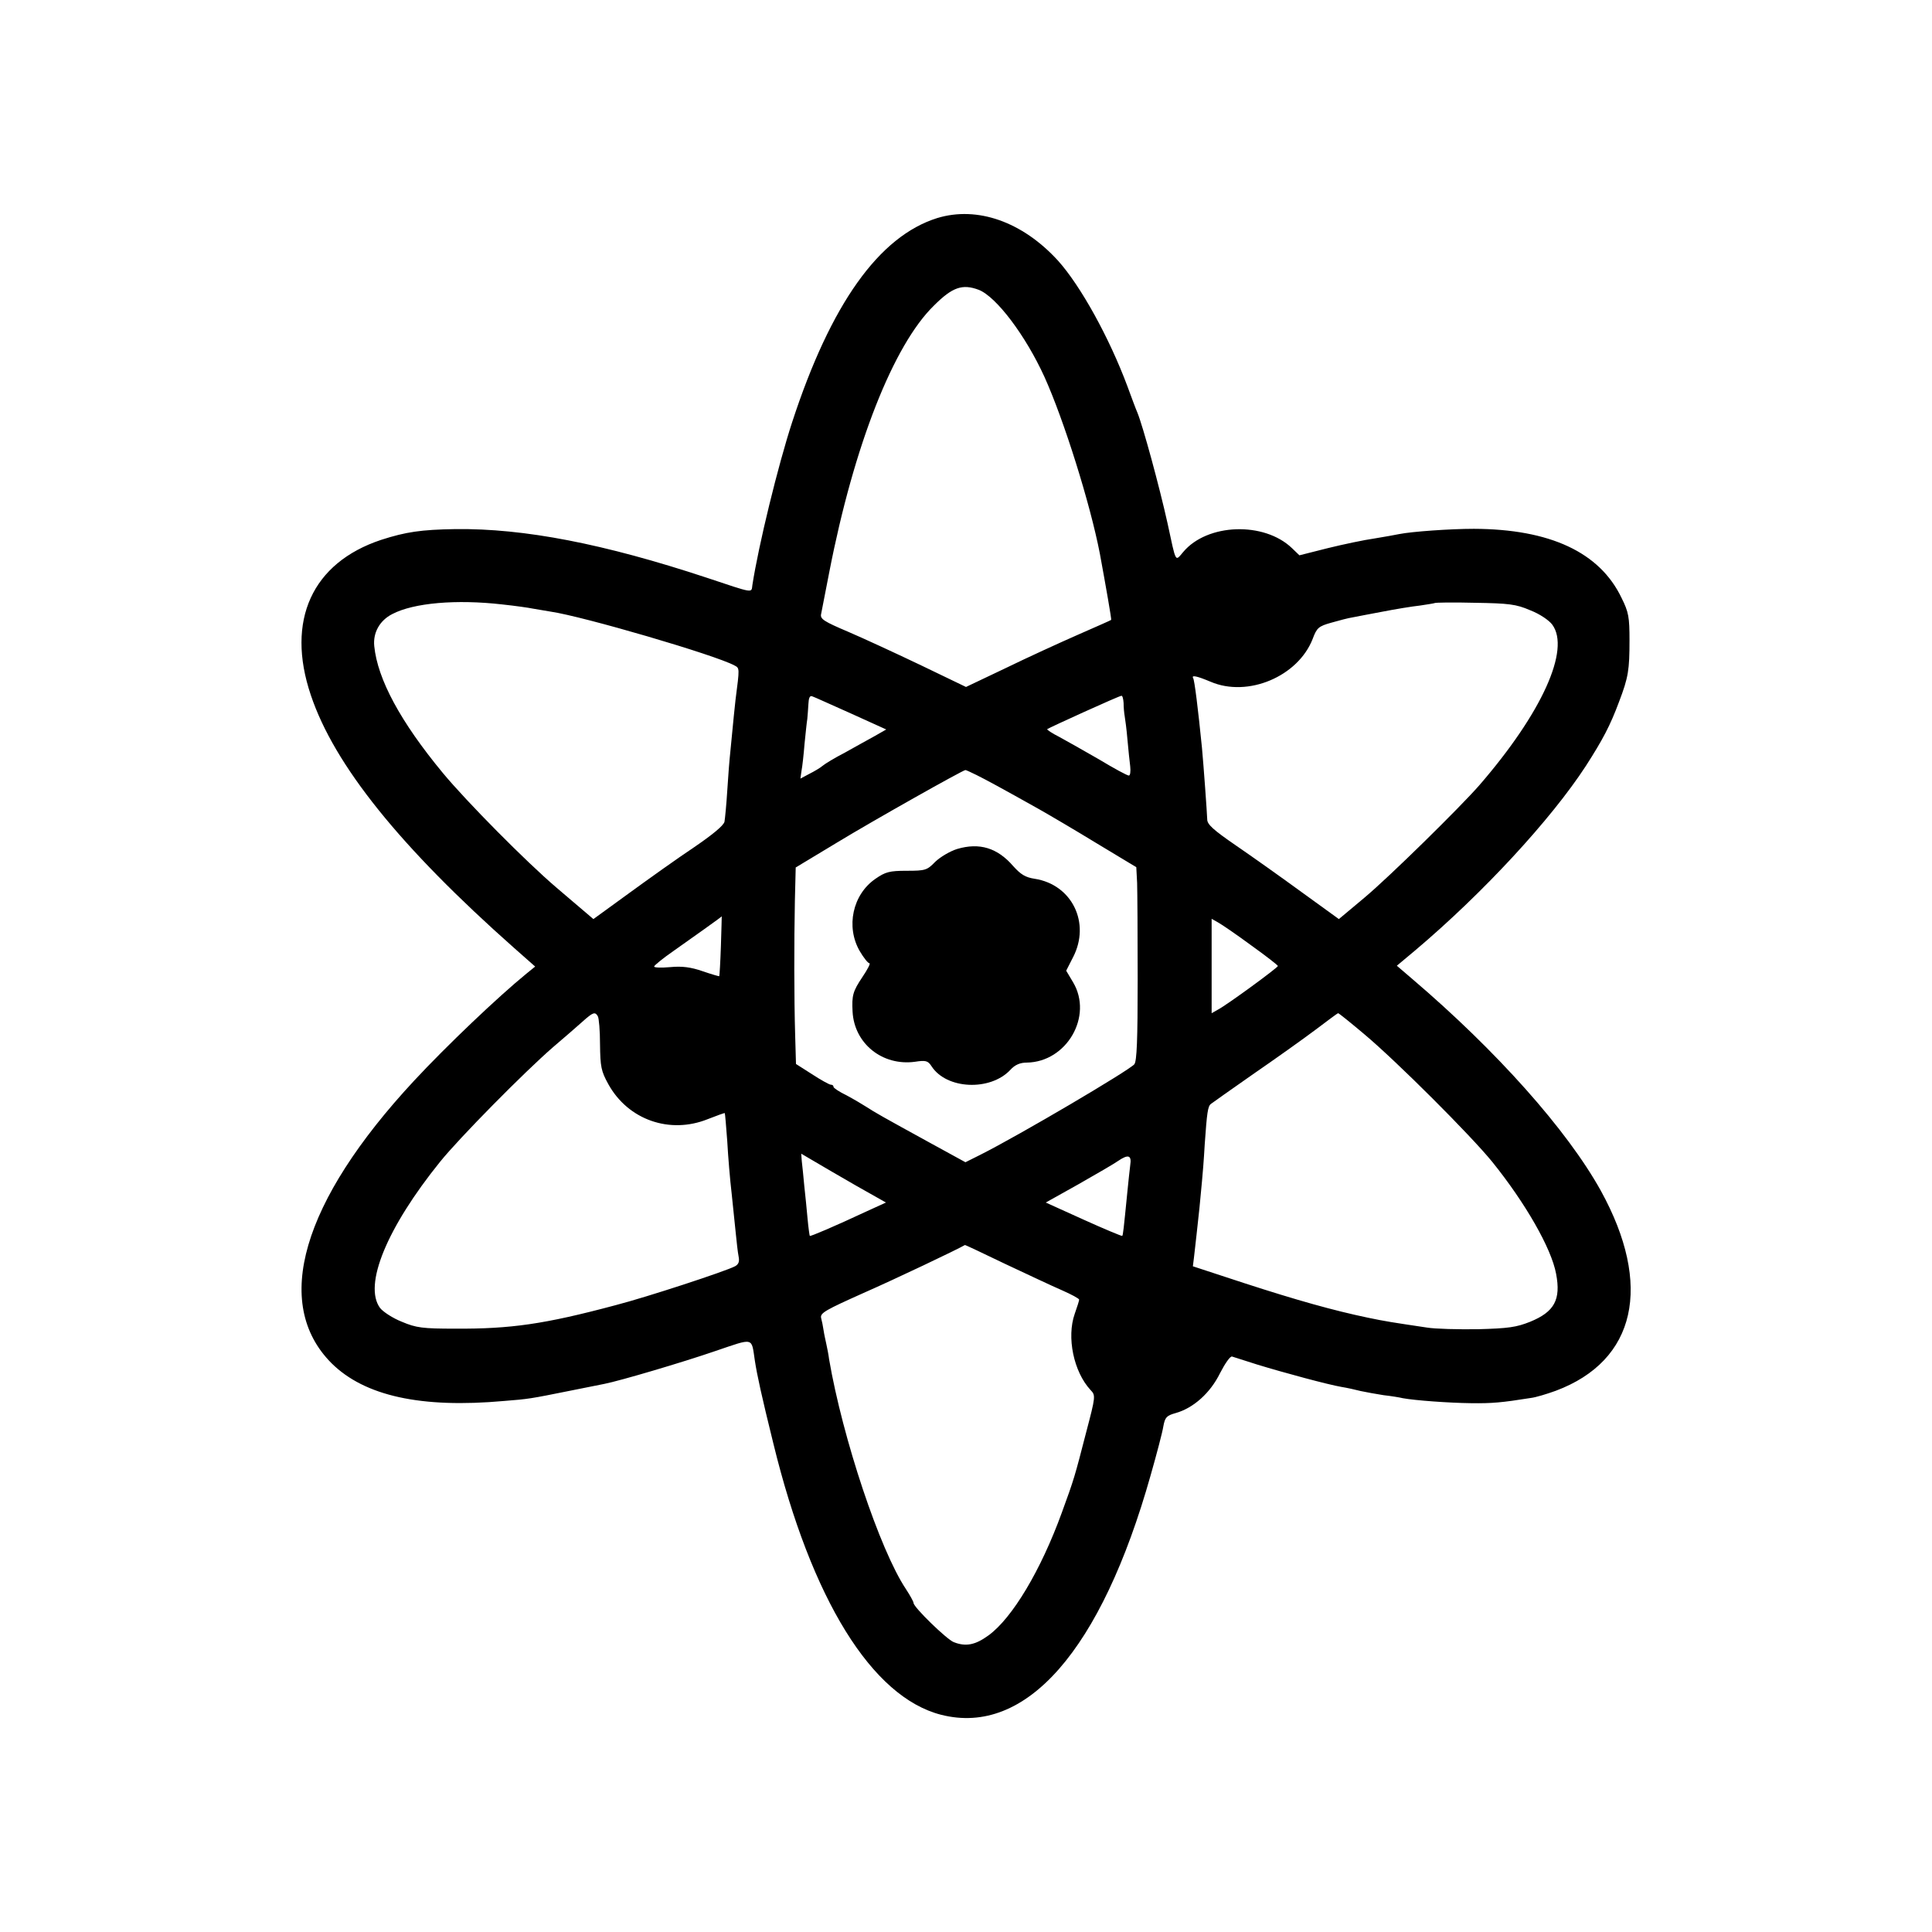
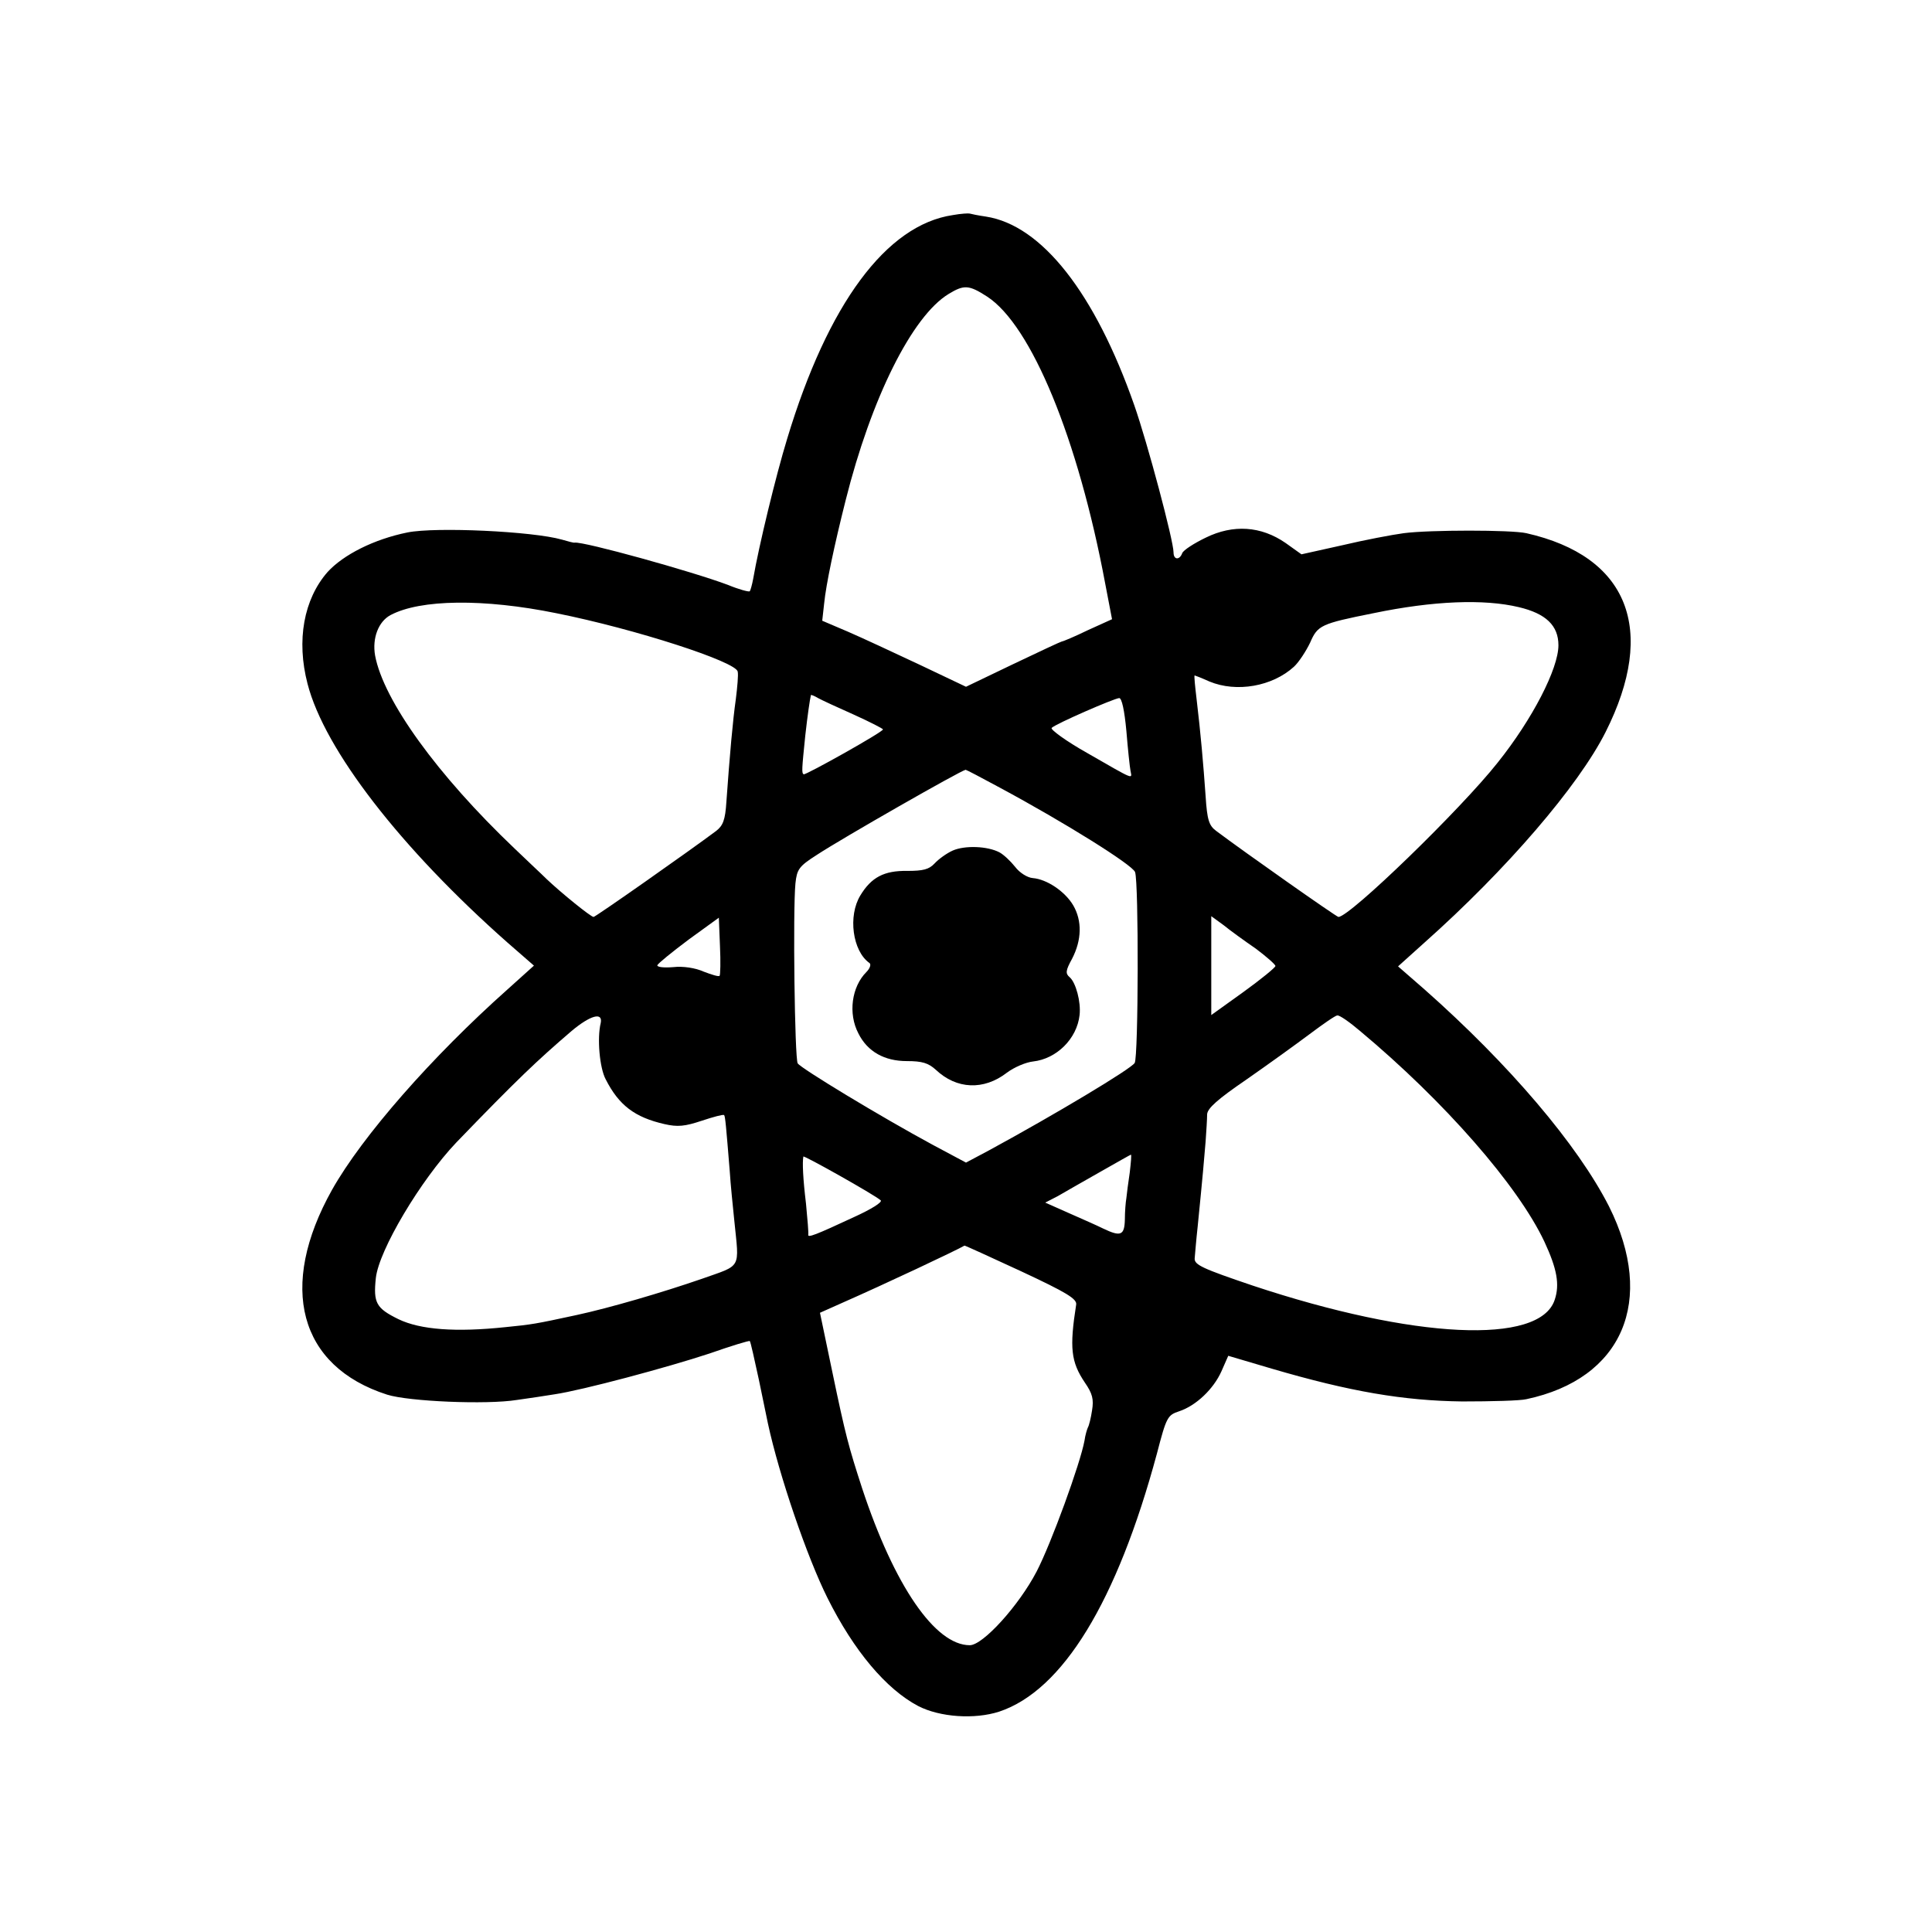
- <svg xmlns="http://www.w3.org/2000/svg" version="1.0" width="700pt" height="700pt" viewBox="0 0 700 700" preserveAspectRatio="xMidYMid meet">
-   <g transform="translate(0,700) scale(0.1,-0.1)" fill="#000000" stroke="none">
-     <path d="M3396 6210 c-211 -66 -386 -311 -526 -740 -51 -156 -122 -447 -144 -590 -4 -29 8 -31 -166 27 -372 123 -661 179 -910 176 -124 -2 -179 -10 -269 -39 -250 -83 -346 -292 -255 -562 85 -254 324 -551 736 -916 l77 -68 -32 -26 c-103 -84 -290 -262 -407 -388 -407 -438 -514 -807 -299 -1023 120 -119 325 -164 625 -137 89 7 95 8 239 37 55 11 111 22 125 25 56 11 283 78 402 119 142 48 130 51 143 -35 8 -52 24 -126 67 -300 138 -565 357 -919 608 -983 307 -78 580 233 759 868 22 77 43 157 46 177 6 33 12 39 44 48 65 18 126 73 161 144 18 35 37 63 44 61 6 -2 47 -15 91 -29 98 -30 258 -73 305 -81 19 -3 51 -10 70 -15 19 -4 57 -11 83 -15 27 -3 58 -8 70 -11 44 -8 165 -17 247 -18 76 -1 110 2 217 19 17 2 57 14 90 26 291 109 352 382 163 725 -122 220 -378 507 -683 767 l-56 48 67 56 c245 207 491 473 618 668 61 95 88 146 120 232 34 89 38 116 38 223 0 84 -3 102 -29 154 -79 165 -259 249 -535 250 -86 0 -225 -10 -270 -19 -14 -3 -54 -10 -90 -16 -36 -5 -112 -21 -169 -35 l-103 -26 -27 26 c-101 97 -307 90 -394 -14 -30 -35 -25 -43 -57 105 -30 135 -89 351 -109 400 -5 11 -21 54 -36 95 -66 177 -170 365 -252 456 -129 141 -292 198 -437 154z m150 -260 c64 -25 170 -166 238 -315 71 -157 166 -460 201 -641 21 -114 43 -239 41 -240 0 -1 -55 -25 -121 -54 -66 -29 -184 -83 -262 -121 l-143 -68 -162 78 c-90 43 -209 98 -265 122 -87 37 -102 46 -98 64 2 11 16 81 30 154 89 457 232 821 379 964 67 67 103 79 162 57z m-1726 -1140 c47 -5 96 -12 110 -15 13 -2 42 -7 65 -11 117 -17 596 -157 666 -195 19 -10 19 -8 4 -124 -3 -28 -7 -63 -19 -190 -3 -27 -8 -90 -11 -140 -3 -49 -8 -100 -10 -112 -3 -14 -43 -47 -112 -94 -60 -40 -165 -115 -235 -166 l-128 -93 -27 23 c-16 13 -64 55 -108 92 -108 92 -325 311 -411 415 -153 185 -236 339 -248 459 -5 49 20 93 65 116 78 41 233 54 399 35z m3724 -21 c34 -13 68 -36 80 -52 67 -90 -38 -321 -264 -582 -68 -78 -326 -332 -417 -408 l-92 -77 -134 97 c-74 54 -181 130 -238 169 -83 57 -105 77 -105 95 -1 28 -13 194 -19 259 -14 140 -27 246 -32 253 -7 12 13 8 63 -13 135 -58 317 19 370 155 15 40 21 46 68 59 28 8 62 17 76 19 14 3 63 12 110 21 46 9 107 19 135 22 27 4 52 8 53 9 2 2 68 3 145 1 124 -2 150 -5 201 -27z m-2461 -374 l128 -58 -42 -24 c-24 -13 -72 -40 -108 -60 -37 -19 -73 -41 -81 -48 -8 -7 -30 -20 -48 -29 l-32 -17 4 28 c3 15 8 60 11 98 4 39 8 79 10 90 1 11 3 35 4 54 1 22 5 32 14 28 7 -2 70 -31 140 -62z m988 38 c0 -16 2 -37 4 -48 2 -11 7 -49 10 -85 3 -36 8 -80 10 -97 2 -18 0 -33 -5 -33 -6 0 -54 26 -107 58 -54 31 -119 68 -145 82 -26 13 -45 26 -44 28 6 5 261 121 269 121 4 1 7 -11 8 -26z m-533 -261 c36 -18 88 -46 227 -124 39 -22 134 -78 211 -125 l141 -85 3 -57 c1 -31 2 -188 2 -349 0 -220 -3 -296 -12 -308 -20 -23 -415 -256 -558 -328 l-54 -27 -126 69 c-175 96 -203 112 -232 131 -14 9 -46 28 -72 42 -27 13 -48 27 -48 31 0 5 -4 8 -10 8 -5 0 -36 17 -68 38 l-58 37 -3 105 c-4 136 -4 334 -1 486 l3 121 151 91 c130 79 455 262 464 262 2 0 20 -8 40 -18z m-926 -619 c-2 -60 -5 -109 -6 -110 0 -1 -28 7 -60 18 -43 15 -75 19 -117 15 -33 -3 -59 -2 -59 2 0 4 32 30 71 57 65 46 174 123 174 125 0 0 -1 -48 -3 -107z m1921 2 c53 -38 97 -72 97 -75 0 -6 -183 -140 -217 -158 l-23 -13 0 171 0 171 23 -13 c13 -7 67 -44 120 -83z m-2367 -257 c4 -6 8 -52 8 -102 1 -81 4 -97 30 -144 72 -130 223 -182 360 -127 33 13 61 23 62 22 1 -1 5 -47 9 -102 3 -55 10 -140 16 -190 5 -49 12 -115 15 -145 3 -30 7 -67 10 -82 4 -19 0 -29 -13 -36 -34 -18 -317 -111 -433 -141 -258 -69 -380 -86 -580 -85 -119 0 -142 3 -194 25 -33 13 -68 36 -79 50 -61 83 25 291 217 529 69 86 307 327 411 417 39 33 86 74 105 91 39 35 46 37 56 20z m2777 -65 c119 -100 386 -367 464 -463 120 -149 214 -313 231 -405 18 -94 -6 -138 -94 -174 -50 -20 -79 -24 -189 -27 -71 -1 -155 1 -185 6 -127 19 -148 22 -215 36 -124 26 -256 63 -447 125 l-186 61 4 32 c6 50 13 117 20 181 3 33 7 76 9 95 2 19 7 80 10 135 8 113 11 136 22 145 5 4 73 52 153 108 80 55 181 127 225 160 44 33 81 61 83 61 2 1 45 -34 95 -76z m-1841 -549 l108 -61 -68 -31 c-122 -57 -205 -92 -208 -90 -1 2 -5 29 -8 62 -3 32 -8 86 -12 120 -3 33 -7 73 -9 89 l-2 27 46 -27 c25 -15 94 -55 153 -89z m993 74 c-2 -18 -7 -60 -10 -93 -14 -141 -16 -160 -19 -163 -2 -1 -65 25 -140 59 l-137 62 118 66 c65 37 129 74 143 84 38 26 51 22 45 -15z m-454 -357 c79 -37 172 -81 207 -96 34 -15 62 -30 62 -34 0 -3 -7 -26 -16 -51 -30 -85 -4 -210 57 -276 19 -20 19 -22 -16 -155 -41 -159 -43 -167 -88 -290 -76 -209 -179 -381 -265 -444 -48 -35 -82 -42 -126 -25 -26 10 -146 127 -146 142 0 5 -13 28 -28 51 -94 141 -229 546 -278 832 -2 17 -7 41 -10 55 -3 14 -8 36 -10 50 -2 14 -6 34 -9 45 -4 18 17 29 153 90 116 51 341 158 368 174 1 1 66 -30 145 -68z" />
-     <path d="M3468 3924 c-26 -8 -61 -29 -79 -46 -30 -31 -36 -33 -104 -33 -62 0 -77 -4 -113 -29 -83 -57 -108 -174 -57 -262 14 -24 30 -44 35 -44 5 0 -7 -23 -26 -51 -34 -51 -38 -66 -35 -124 6 -116 108 -198 226 -182 39 6 47 4 60 -16 54 -84 212 -91 285 -14 17 19 36 27 60 27 145 2 241 168 168 291 l-25 42 25 49 c64 124 -4 263 -139 284 -34 5 -51 16 -78 46 -57 66 -122 86 -203 62z" />
+ <svg xmlns="http://www.w3.org/2000/svg" version="1.0" width="512pt" height="512pt" viewBox="0 0 512 512" preserveAspectRatio="xMidYMid meet">
+   <g transform="translate(0,512) scale(0.1,-0.1)" fill="#000000" stroke="none">
+     <path d="M2525 4550 c-176 -26 -331 -235 -439 -593 -30 -98 -75 -284 -90 -371 -3 -16 -7 -30 -9 -33 -3 -2 -29 5 -58 17 -96 36 -381 115 -406 112 -2 -1 -17 3 -34 8 -77 22 -334 34 -409 19 -89 -18 -170 -59 -212 -105 -63 -72 -83 -181 -53 -296 45 -175 247 -436 530 -686 l70 -61 -70 -63 c-201 -179 -385 -389 -465 -531 -144 -257 -88 -468 146 -543 57 -18 263 -27 344 -14 30 4 75 11 100 15 74 11 298 71 410 108 57 20 106 35 107 33 2 -1 12 -47 24 -102 11 -54 22 -107 24 -116 30 -139 104 -355 158 -463 70 -140 155 -241 240 -286 58 -30 150 -36 215 -15 168 56 312 291 418 684 25 96 28 102 59 112 45 15 91 59 112 106 l18 41 115 -34 c208 -61 349 -85 505 -87 77 0 154 2 170 6 255 54 344 261 219 511 -83 163 -264 376 -489 575 l-70 61 70 63 c217 193 408 415 480 558 137 272 60 466 -210 527 -40 9 -256 9 -325 0 -30 -4 -104 -18 -163 -32 l-108 -24 -42 30 c-65 45 -139 50 -212 14 -31 -15 -59 -33 -62 -41 -7 -19 -23 -18 -23 2 0 31 -69 290 -104 390 -104 297 -245 477 -393 500 -21 3 -40 7 -43 8 -3 1 -23 0 -45 -4z m91 -216 c117 -76 241 -376 313 -761 l18 -94 -64 -29 c-35 -17 -66 -30 -69 -30 -2 0 -60 -27 -129 -60 l-125 -60 -122 58 c-68 32 -154 72 -191 88 l-68 29 5 45 c5 51 27 155 57 274 68 271 176 488 273 547 41 25 54 24 102 -7z m-1142 -839 c210 -42 478 -129 481 -155 2 -8 -1 -41 -5 -73 -8 -56 -16 -146 -25 -272 -3 -48 -9 -63 -27 -77 -75 -56 -320 -228 -325 -228 -7 0 -85 63 -124 100 -14 14 -53 50 -85 81 -205 195 -348 393 -370 512 -8 46 9 90 41 107 79 42 247 44 439 5z m2551 16 c72 -17 105 -49 105 -101 0 -62 -69 -196 -161 -311 -98 -124 -392 -409 -422 -409 -5 0 -251 173 -324 228 -19 14 -24 29 -28 92 -6 85 -13 166 -24 258 -4 34 -7 62 -5 62 1 0 19 -7 39 -16 72 -30 167 -13 224 39 13 12 32 41 43 64 20 46 28 50 168 78 159 33 293 38 385 16z m-1762 -285 c42 -19 77 -37 77 -39 0 -7 -204 -121 -210 -119 -6 3 -5 13 4 102 6 54 12 95 15 108 1 1 9 -2 19 -8 9 -5 52 -25 95 -44z m722 -43 c4 -49 9 -96 11 -106 4 -22 13 -26 -114 47 -57 32 -99 63 -95 67 11 11 165 78 179 79 7 0 14 -33 19 -87z m-336 -150 c173 -93 352 -205 359 -224 10 -26 9 -491 -1 -506 -10 -16 -212 -137 -385 -231 l-62 -33 -88 47 c-137 74 -350 203 -358 216 -8 12 -13 406 -6 477 4 37 9 45 56 75 65 43 382 224 395 226 2 0 42 -21 90 -47z m-742 -499 c-2 -3 -21 3 -42 11 -22 10 -55 15 -81 12 -25 -2 -43 0 -42 5 2 5 39 35 83 68 l80 58 3 -75 c2 -42 1 -77 -1 -79z m1421 72 c28 -21 52 -42 52 -46 0 -4 -38 -35 -85 -69 l-85 -61 0 131 0 131 33 -24 c17 -14 56 -42 85 -62z m-1736 -197 c-10 -40 -3 -119 13 -149 35 -69 77 -101 156 -119 35 -8 54 -6 99 9 30 10 56 17 59 15 3 -4 5 -27 15 -150 2 -33 8 -91 12 -130 13 -130 21 -116 -86 -154 -104 -36 -244 -77 -332 -96 -111 -24 -118 -25 -188 -32 -132 -14 -226 -7 -284 21 -59 29 -67 43 -60 109 8 74 119 260 213 359 161 167 215 218 306 296 49 41 83 51 77 21z m2012 -21 c224 -187 419 -410 489 -559 33 -71 41 -113 27 -154 -40 -120 -373 -104 -800 38 -133 45 -155 55 -154 72 1 11 4 49 8 85 14 140 17 177 21 225 2 28 4 60 4 72 1 16 28 40 104 92 56 39 131 93 167 120 36 27 69 50 74 50 6 1 33 -18 60 -41z m-1270 -449 c5 -5 -26 -24 -70 -44 -103 -48 -124 -56 -122 -47 1 4 -2 41 -6 82 -8 66 -10 110 -7 125 1 4 188 -101 205 -116z m660 74 c-4 -27 -8 -57 -9 -68 -2 -11 -4 -37 -4 -57 -1 -42 -11 -46 -57 -24 -16 8 -57 26 -91 41 l-63 28 33 17 c17 10 68 39 112 64 44 25 81 46 82 46 2 0 0 -21 -3 -47z m-288 -262 c120 -56 148 -73 146 -88 -18 -115 -14 -152 23 -207 20 -29 24 -44 19 -74 -3 -20 -8 -40 -11 -45 -2 -4 -7 -20 -9 -35 -11 -60 -88 -272 -127 -347 -47 -90 -142 -195 -177 -195 -92 0 -200 158 -285 415 -36 111 -44 140 -79 308 l-33 158 56 25 c116 51 309 142 327 153 0 1 68 -30 150 -68z" />
+     <path d="M2525 2866 c-16 -7 -38 -23 -48 -34 -15 -16 -30 -20 -73 -20 -61 1 -95 -17 -124 -65 -33 -54 -21 -147 24 -179 5 -3 2 -14 -8 -24 -39 -39 -49 -110 -21 -163 24 -48 69 -73 128 -73 41 0 57 -5 77 -23 55 -52 127 -55 188 -8 20 15 51 28 70 30 62 7 116 60 123 123 4 35 -10 86 -26 100 -12 10 -11 18 6 49 26 50 27 101 3 142 -22 37 -70 69 -107 72 -14 1 -35 14 -47 30 -12 15 -30 32 -41 38 -32 17 -92 19 -124 5z" />
  </g>
</svg>
